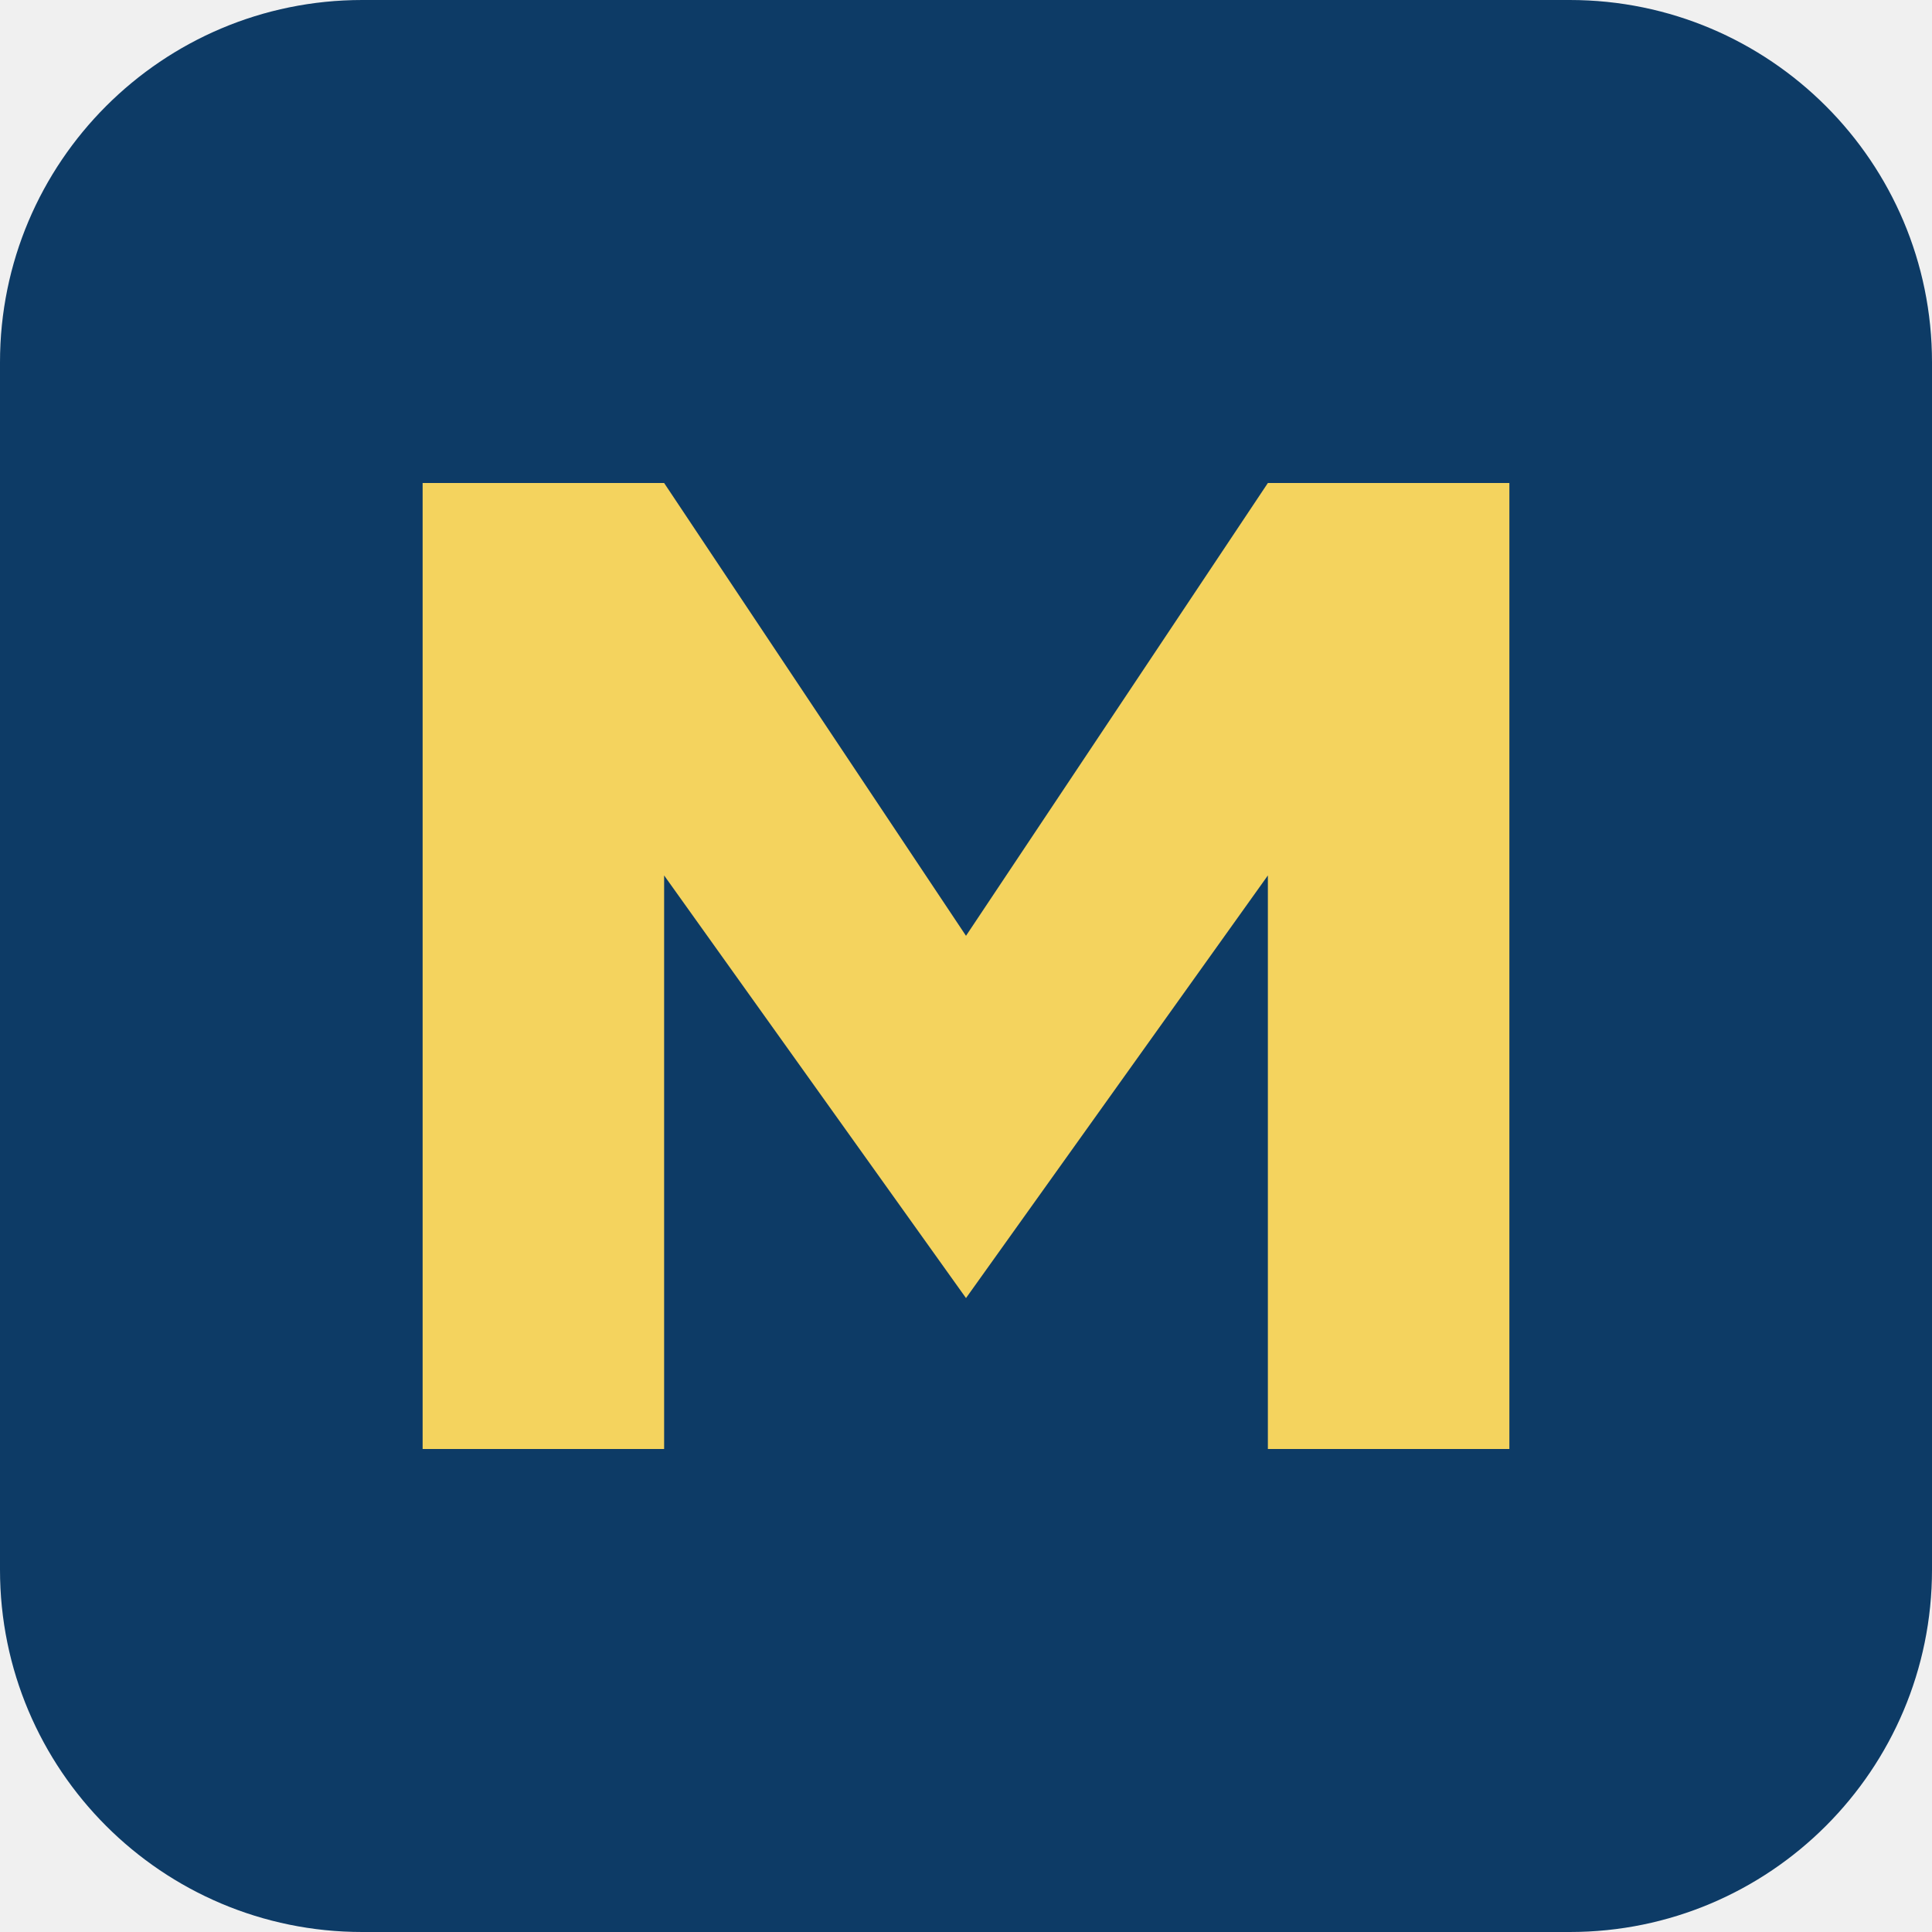
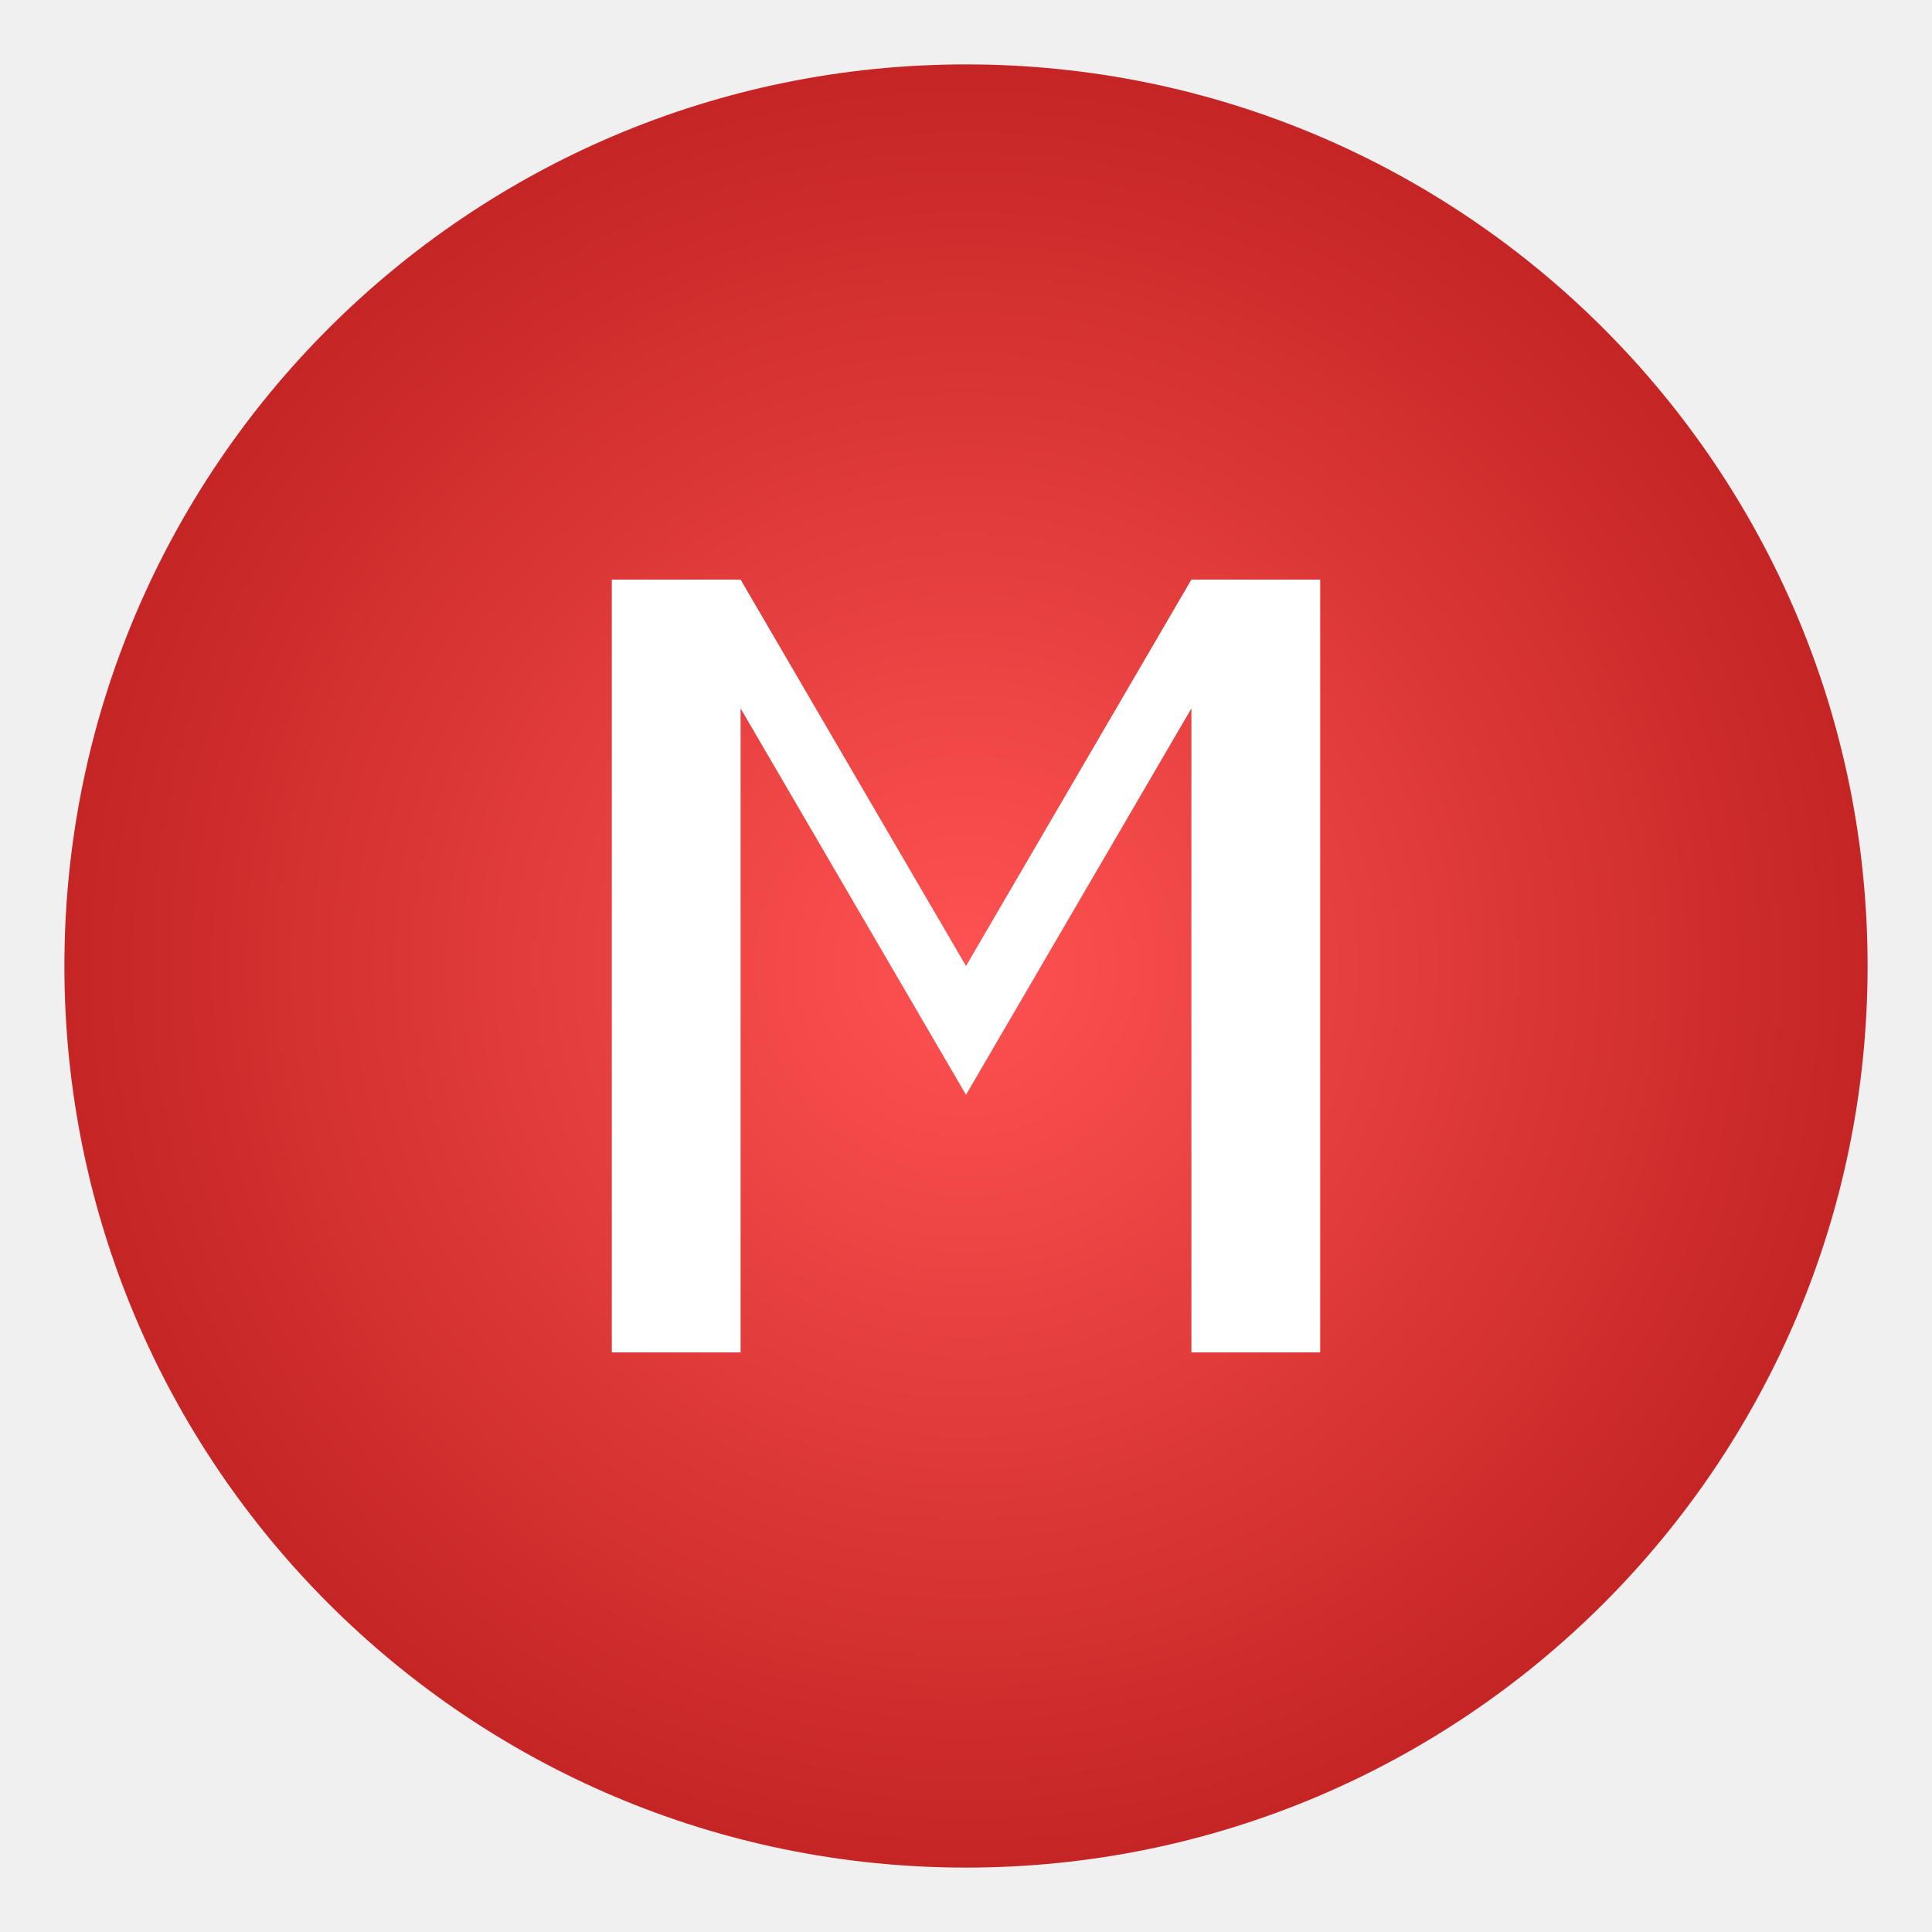
- <svg xmlns="http://www.w3.org/2000/svg" viewBox="0 0 64 64" role="img" aria-label="Industrias MM">
-   <rect width="64" height="64" rx="12" fill="#0d3b66" />
-   <path d="M14 48V16h8l10 15 10-15h8v32h-8V29L32 43 22 29v19z" fill="#f4d35e" />
+ <svg xmlns="http://www.w3.org/2000/svg" viewBox="0 0 120 120" role="img" aria-label="Industrias MM">
+   <defs>
+     <radialGradient id="bg" cx="50%" cy="50%" r="60%">
+       <stop offset="0%" stop-color="#ff5252" />
+       <stop offset="100%" stop-color="#b91c1c" />
+     </radialGradient>
+   </defs>
+   <circle cx="60" cy="60" r="56" fill="url(#bg)" />
+   <path d="M38 36v48h8V44l14 24 14-24v40h8V36h-8l-14 24-14-24h-8z" fill="#ffffff" />
</svg>
